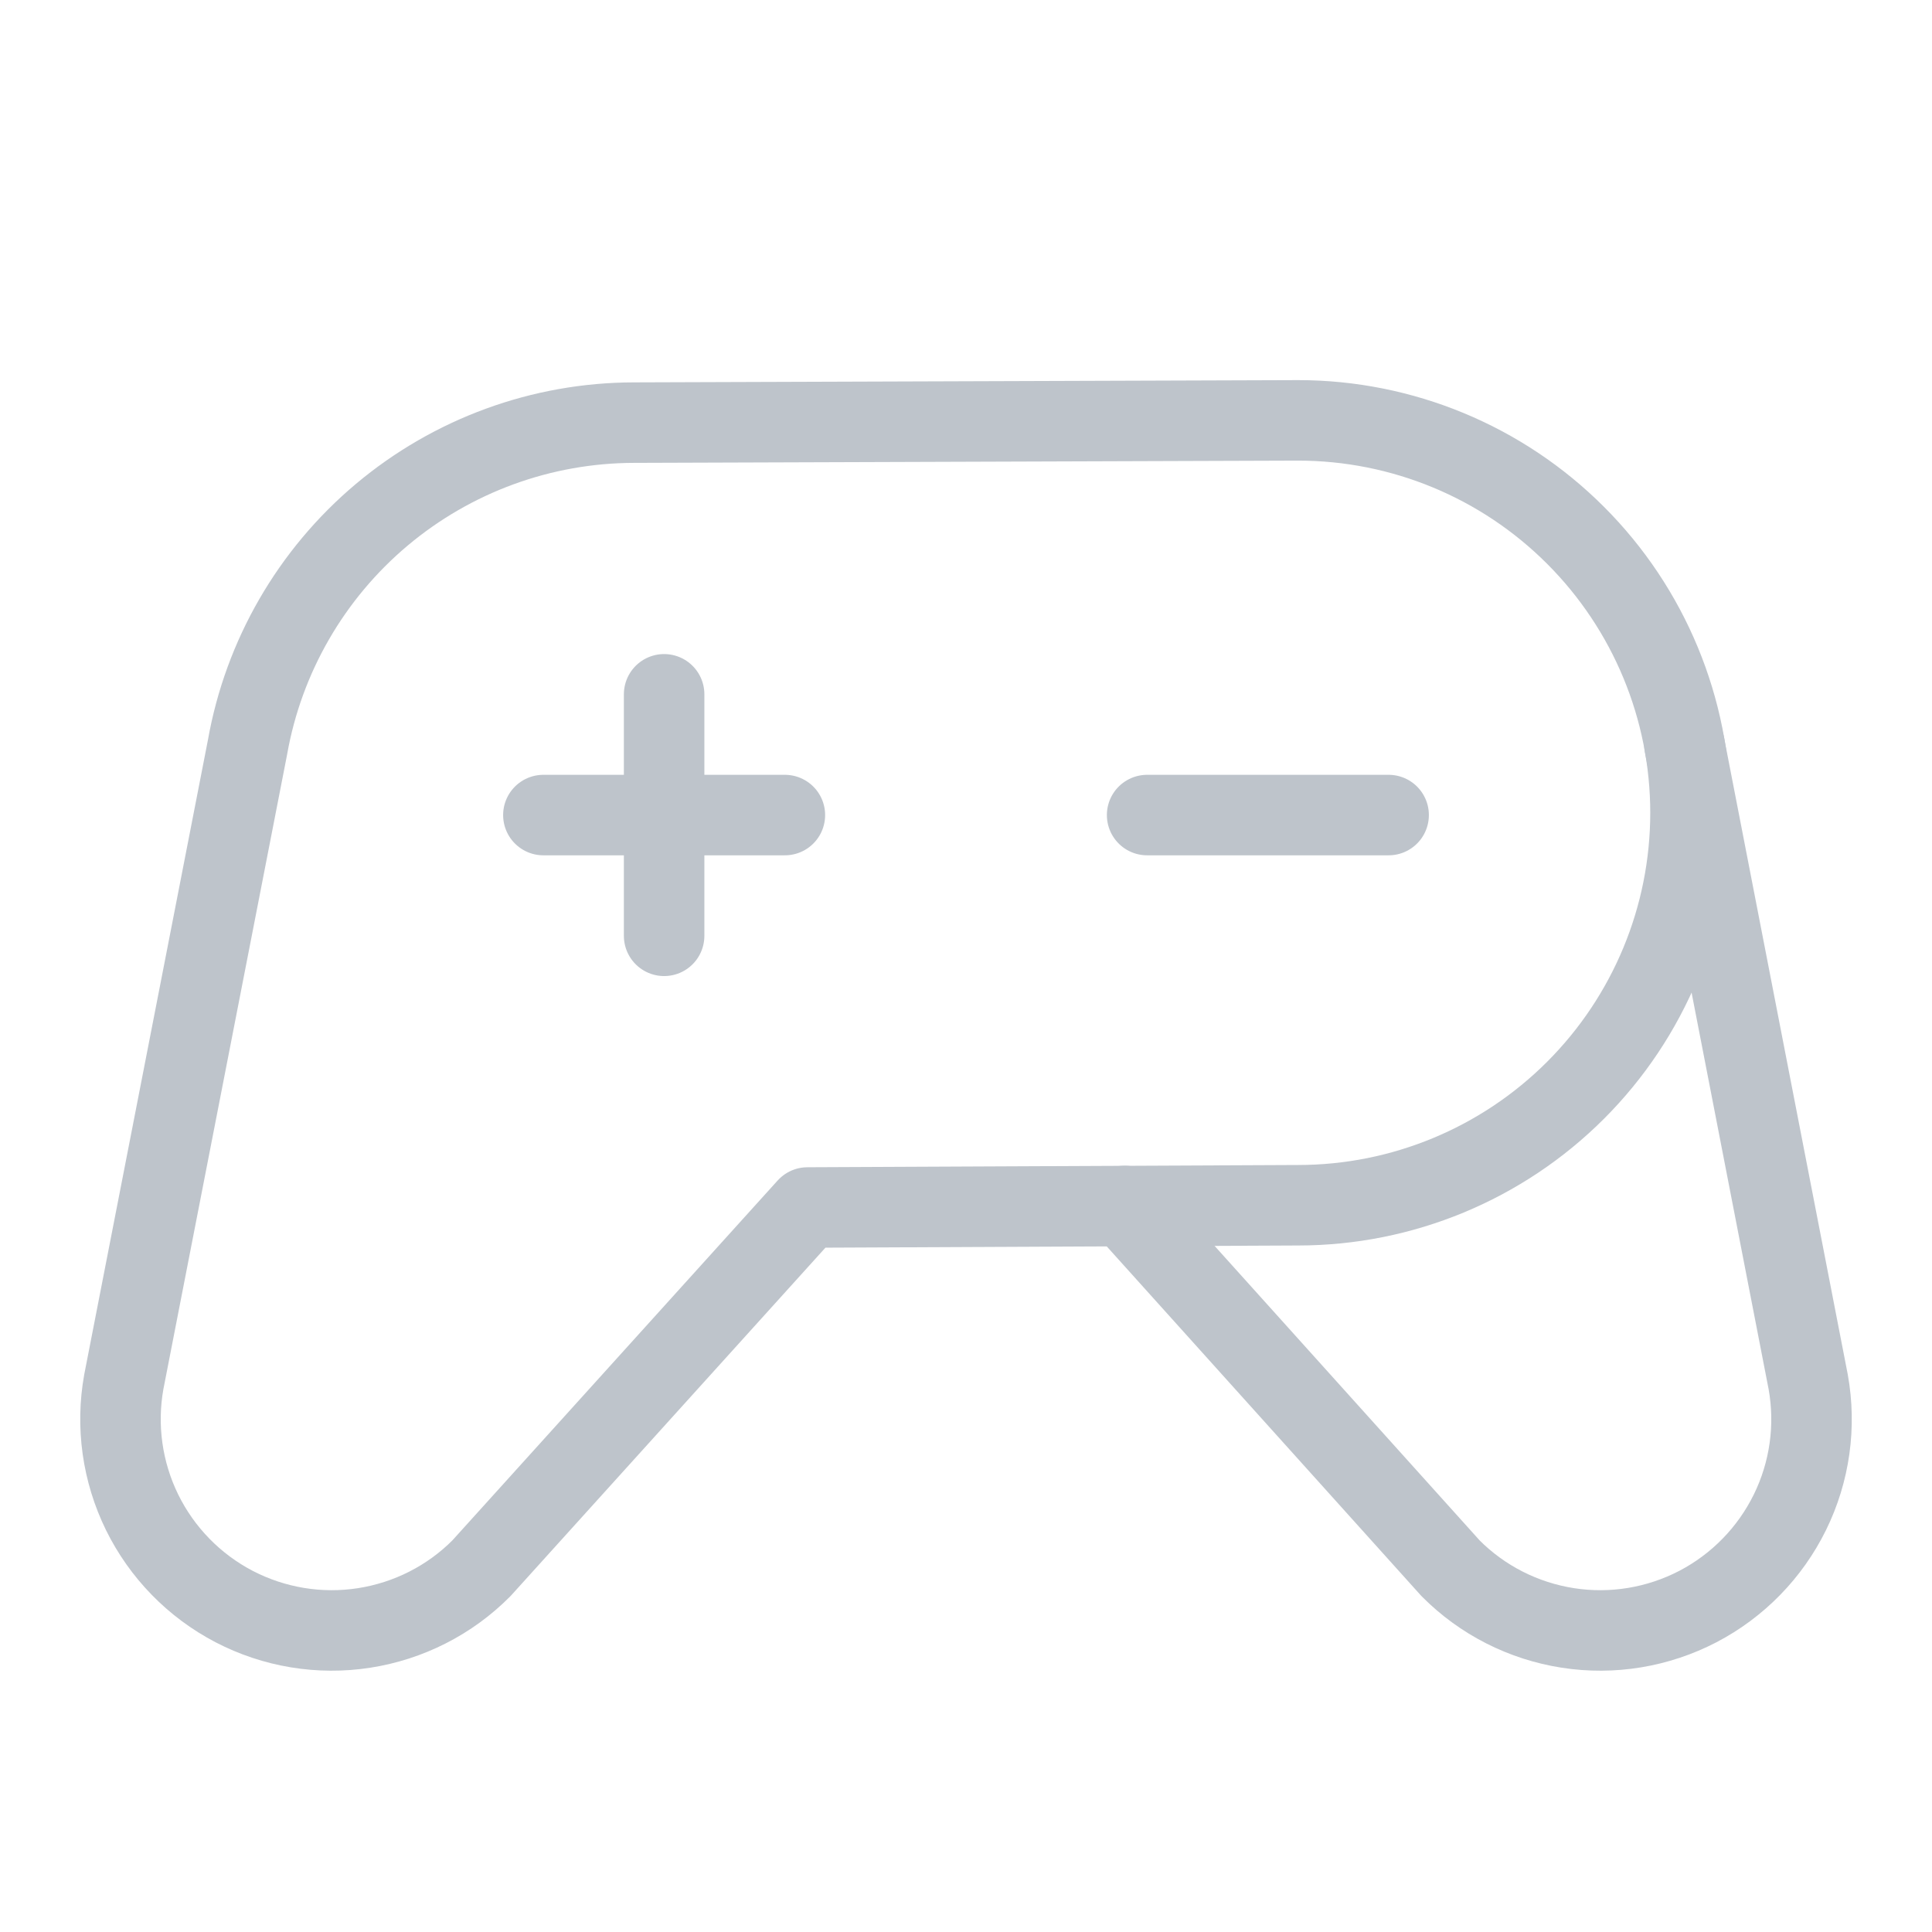
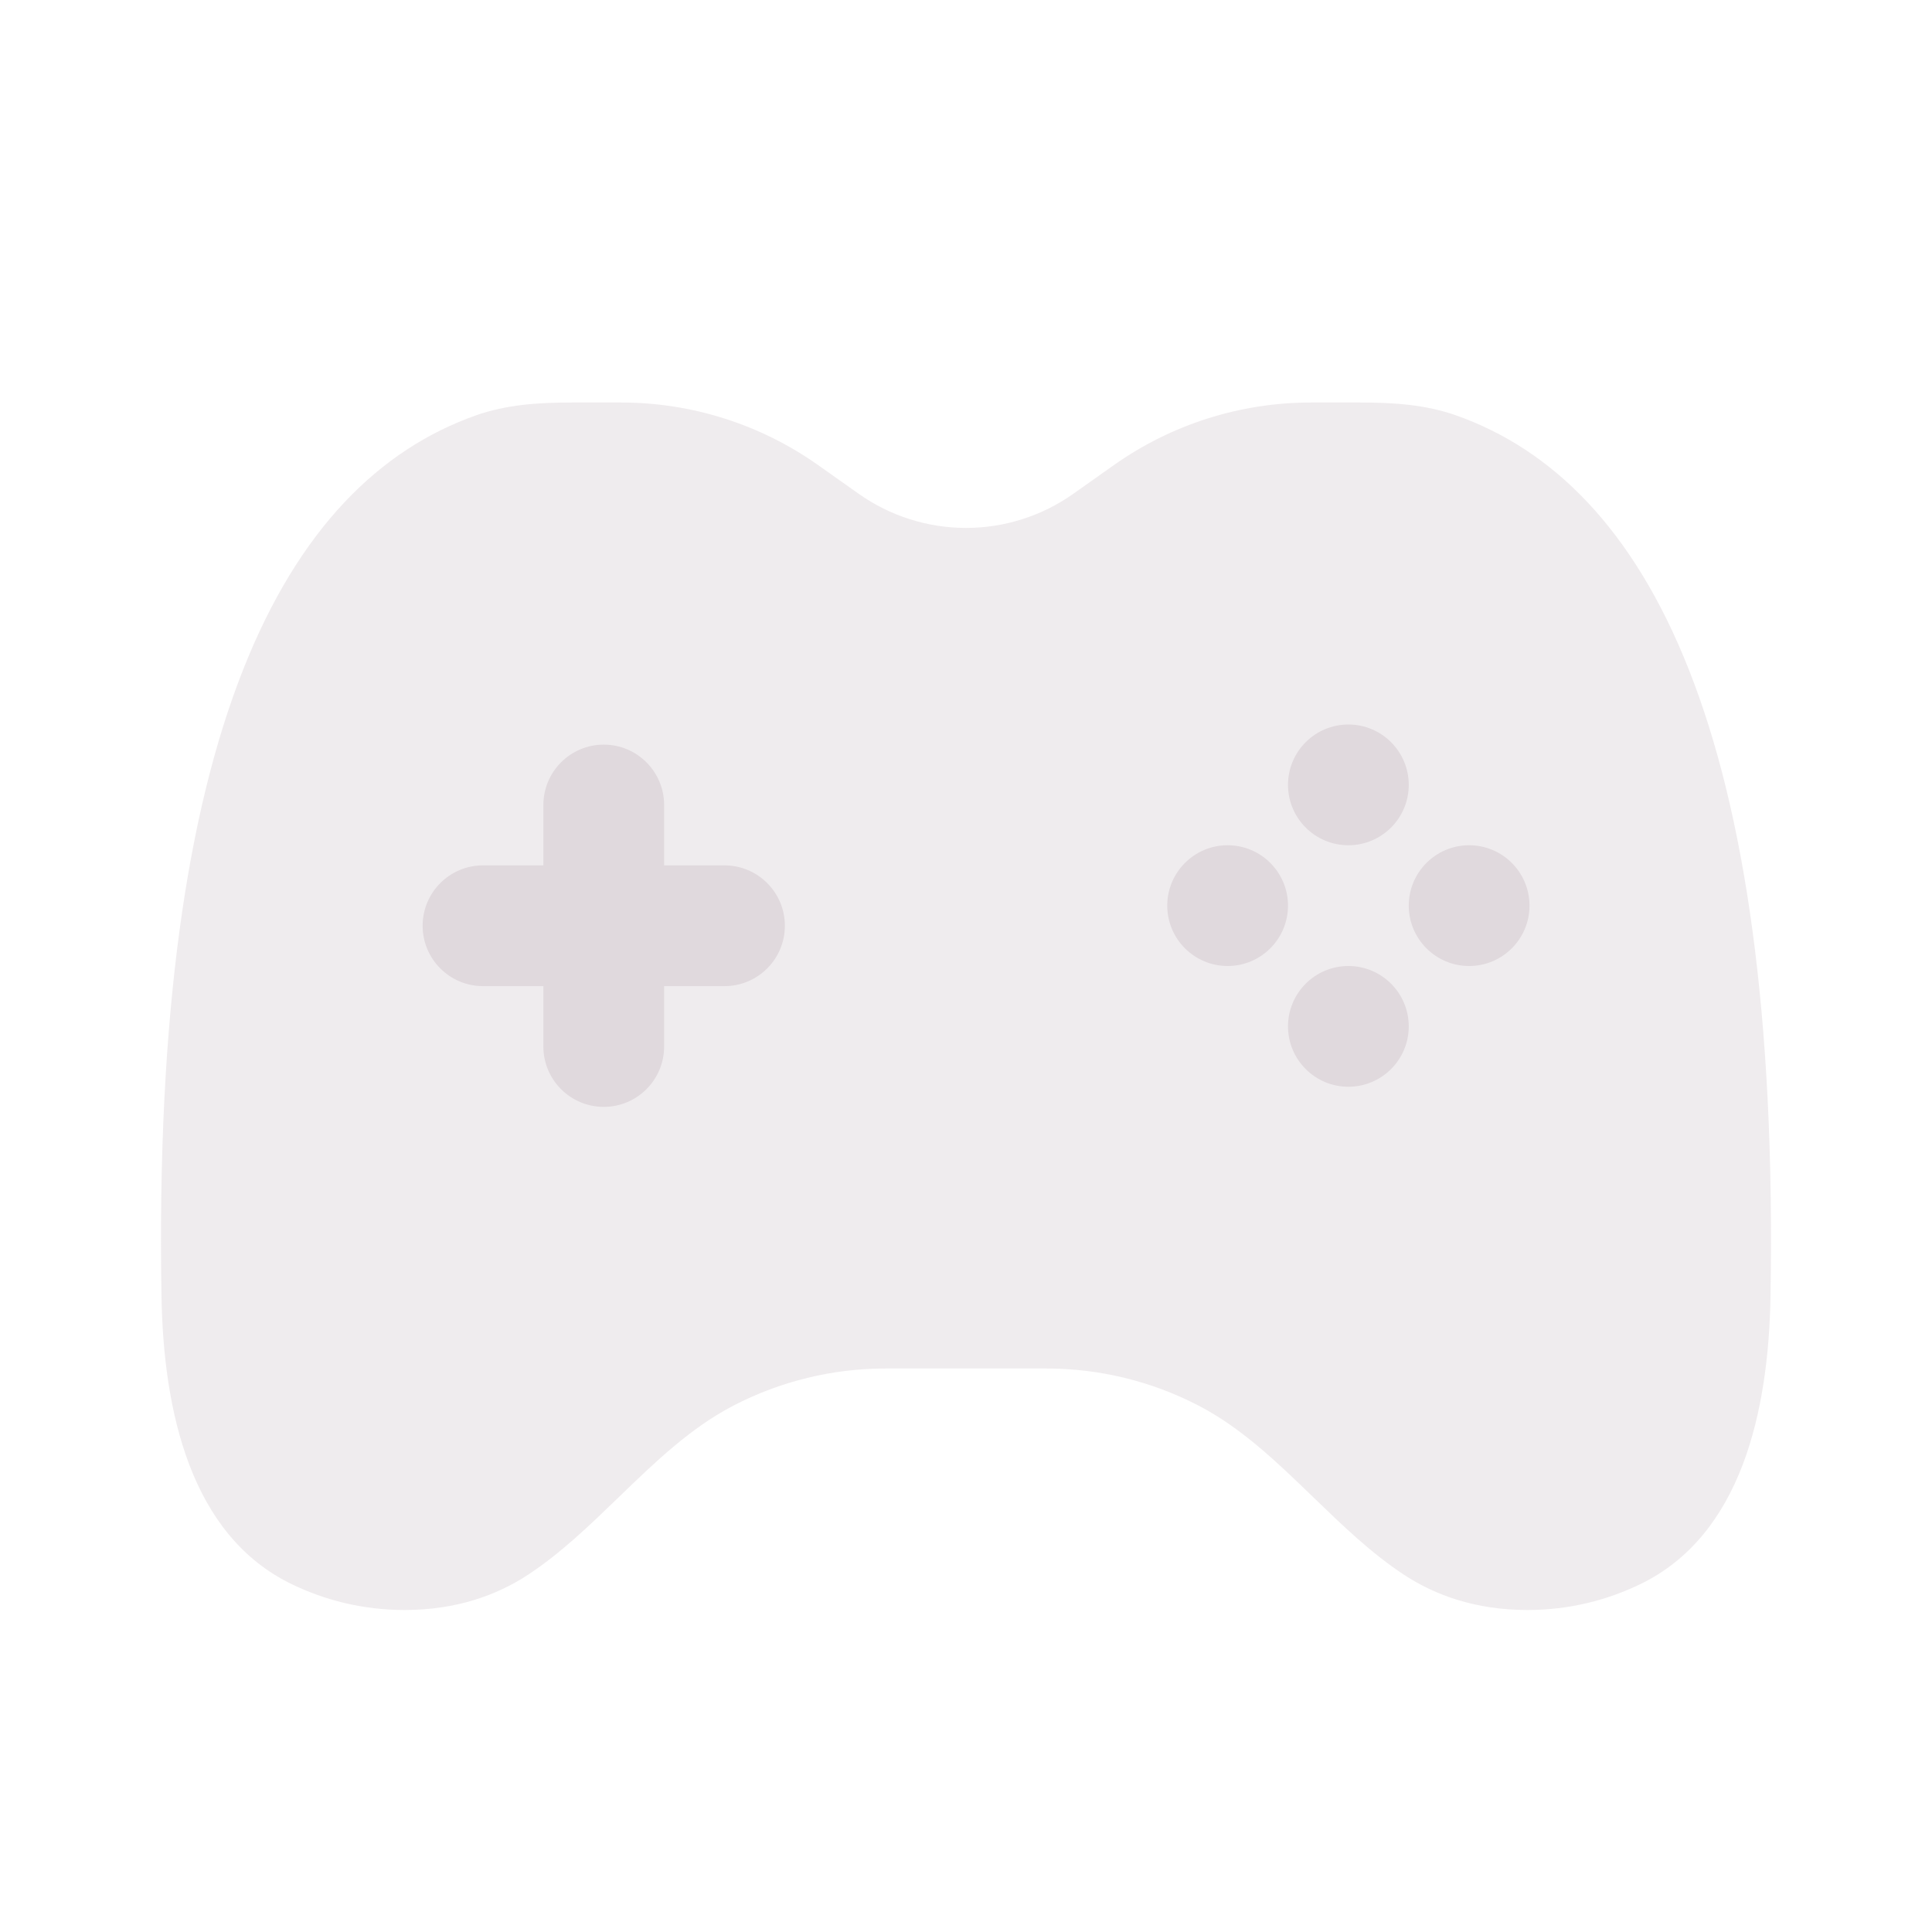
<svg xmlns="http://www.w3.org/2000/svg" width="24" height="24" viewBox="0 0 24 24" fill="none">
-   <path d="M14.25 10.125H17.25" stroke="#BEC4CB" stroke-linecap="round" stroke-linejoin="round" />
-   <path d="M6.75 10.125H9.75" stroke="#BEC4CB" stroke-linecap="round" stroke-linejoin="round" />
-   <path d="M8.25 8.625V11.625" stroke="#BEC4CB" stroke-linecap="round" stroke-linejoin="round" />
-   <path d="M16.125 5.222L7.875 5.25C6.729 5.252 5.621 5.657 4.743 6.394C3.866 7.131 3.275 8.153 3.075 9.281L1.538 17.166C1.439 17.716 1.519 18.284 1.765 18.786C2.012 19.288 2.412 19.698 2.908 19.957C3.404 20.215 3.97 20.309 4.523 20.223C5.076 20.137 5.587 19.878 5.981 19.481L10.031 15L16.125 14.972C17.418 14.972 18.658 14.458 19.572 13.544C20.486 12.63 21 11.39 21 10.097C21 8.804 20.486 7.564 19.572 6.65C18.658 5.735 17.418 5.222 16.125 5.222Z" stroke="#BEC4CB" stroke-linecap="round" stroke-linejoin="round" />
-   <path d="M20.925 9.253L22.462 17.166C22.561 17.716 22.482 18.284 22.235 18.786C21.988 19.288 21.588 19.698 21.092 19.957C20.596 20.215 20.03 20.309 19.477 20.223C18.924 20.137 18.413 19.878 18.019 19.481L13.969 14.981" stroke="#BEC4CB" stroke-linecap="round" stroke-linejoin="round" />
+   <path opacity="0.5" d="M10.667 6.134L10.165 5.779C9.449 5.272 8.593 5 7.715 5H7.103C6.698 5 6.29 5.025 5.909 5.161C3.526 6.006 1.887 9.095 2.006 16.103C2.03 17.515 2.36 19.075 3.634 19.684C4.031 19.874 4.497 20 5.027 20C5.663 20 6.168 19.819 6.558 19.563C6.966 19.295 7.326 18.947 7.686 18.599C8.131 18.169 8.575 17.739 9.111 17.461C9.695 17.158 10.343 17 11.001 17H12.999C13.657 17 14.305 17.158 14.889 17.461C15.425 17.739 15.869 18.169 16.314 18.599C16.674 18.947 17.034 19.295 17.442 19.563C17.832 19.819 18.337 20 18.973 20C19.503 20 19.969 19.874 20.366 19.684C21.64 19.075 21.97 17.515 21.994 16.103C22.113 9.095 20.474 6.006 18.091 5.161C17.71 5.025 17.302 5 16.897 5H16.285C15.407 5 14.551 5.272 13.835 5.779L13.333 6.134C12.943 6.41 12.478 6.558 12 6.558C11.523 6.558 11.057 6.41 10.667 6.134Z" fill="#E0D9DD" />
+   <path d="M16.75 9C17.164 9 17.5 9.336 17.5 9.75C17.5 10.164 17.164 10.5 16.75 10.5C16.336 10.5 16 10.164 16 9.75C16 9.336 16.336 9 16.75 9Z" fill="#E0D9DD" />
+   <path d="M7.5 9.25C7.914 9.25 8.25 9.586 8.25 10V10.75H9C9.414 10.75 9.75 11.086 9.75 11.5C9.75 11.914 9.414 12.25 9 12.25H8.25V13C8.25 13.414 7.914 13.75 7.5 13.75C7.086 13.75 6.75 13.414 6.75 13V12.25H6C5.586 12.25 5.25 11.914 5.25 11.5C5.25 11.086 5.586 10.75 6 10.75H6.75V10C6.75 9.586 7.086 9.25 7.5 9.25Z" fill="#E0D9DD" />
+   <path d="M19 11.25C19 11.664 18.664 12 18.25 12C17.836 12 17.5 11.664 17.5 11.25C17.5 10.836 17.836 10.5 18.25 10.5C18.664 10.5 19 10.836 19 11.25Z" fill="#E0D9DD" />
+   <path d="M15.25 12C15.664 12 16 11.664 16 11.25C16 10.836 15.664 10.5 15.25 10.5C14.836 10.5 14.5 10.836 14.5 11.25C14.5 11.664 14.836 12 15.25 12Z" fill="#E0D9DD" />
+   <path d="M17.5 12.75C17.5 12.336 17.164 12 16.75 12C16.336 12 16 12.336 16 12.75C16 13.164 16.336 13.5 16.75 13.5C17.164 13.5 17.5 13.164 17.5 12.75Z" fill="#E0D9DD" />
</svg>
